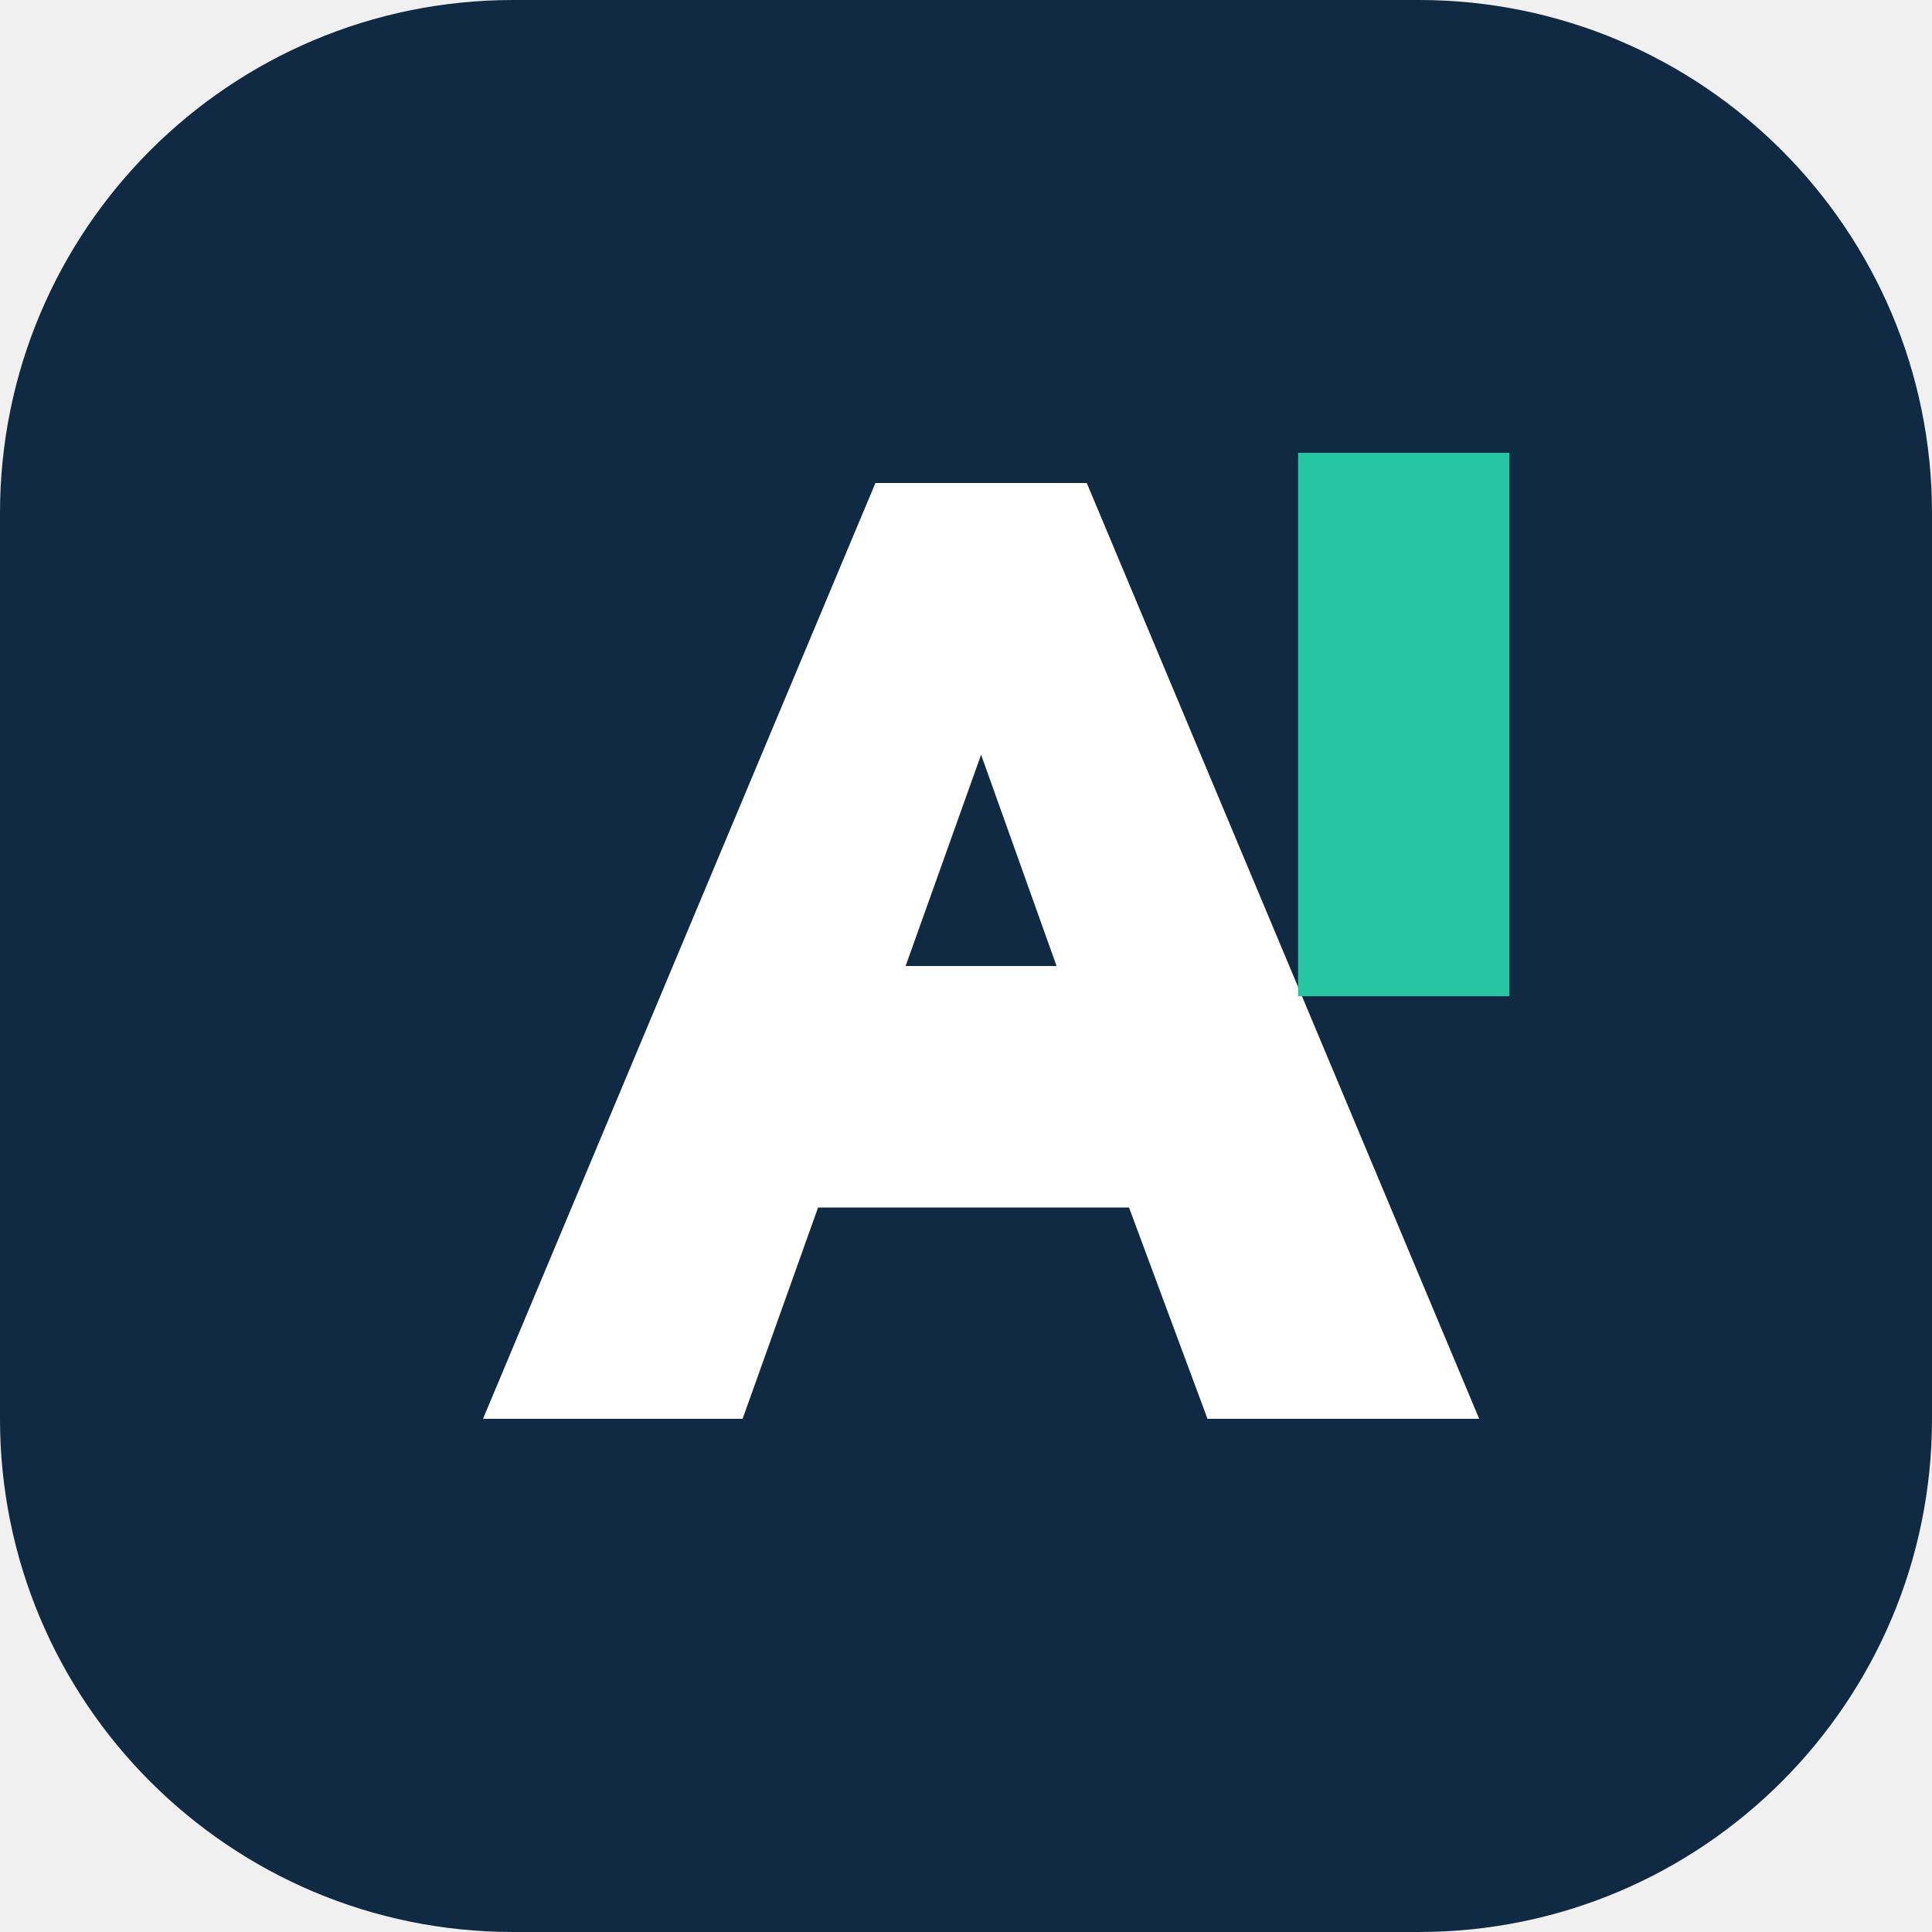
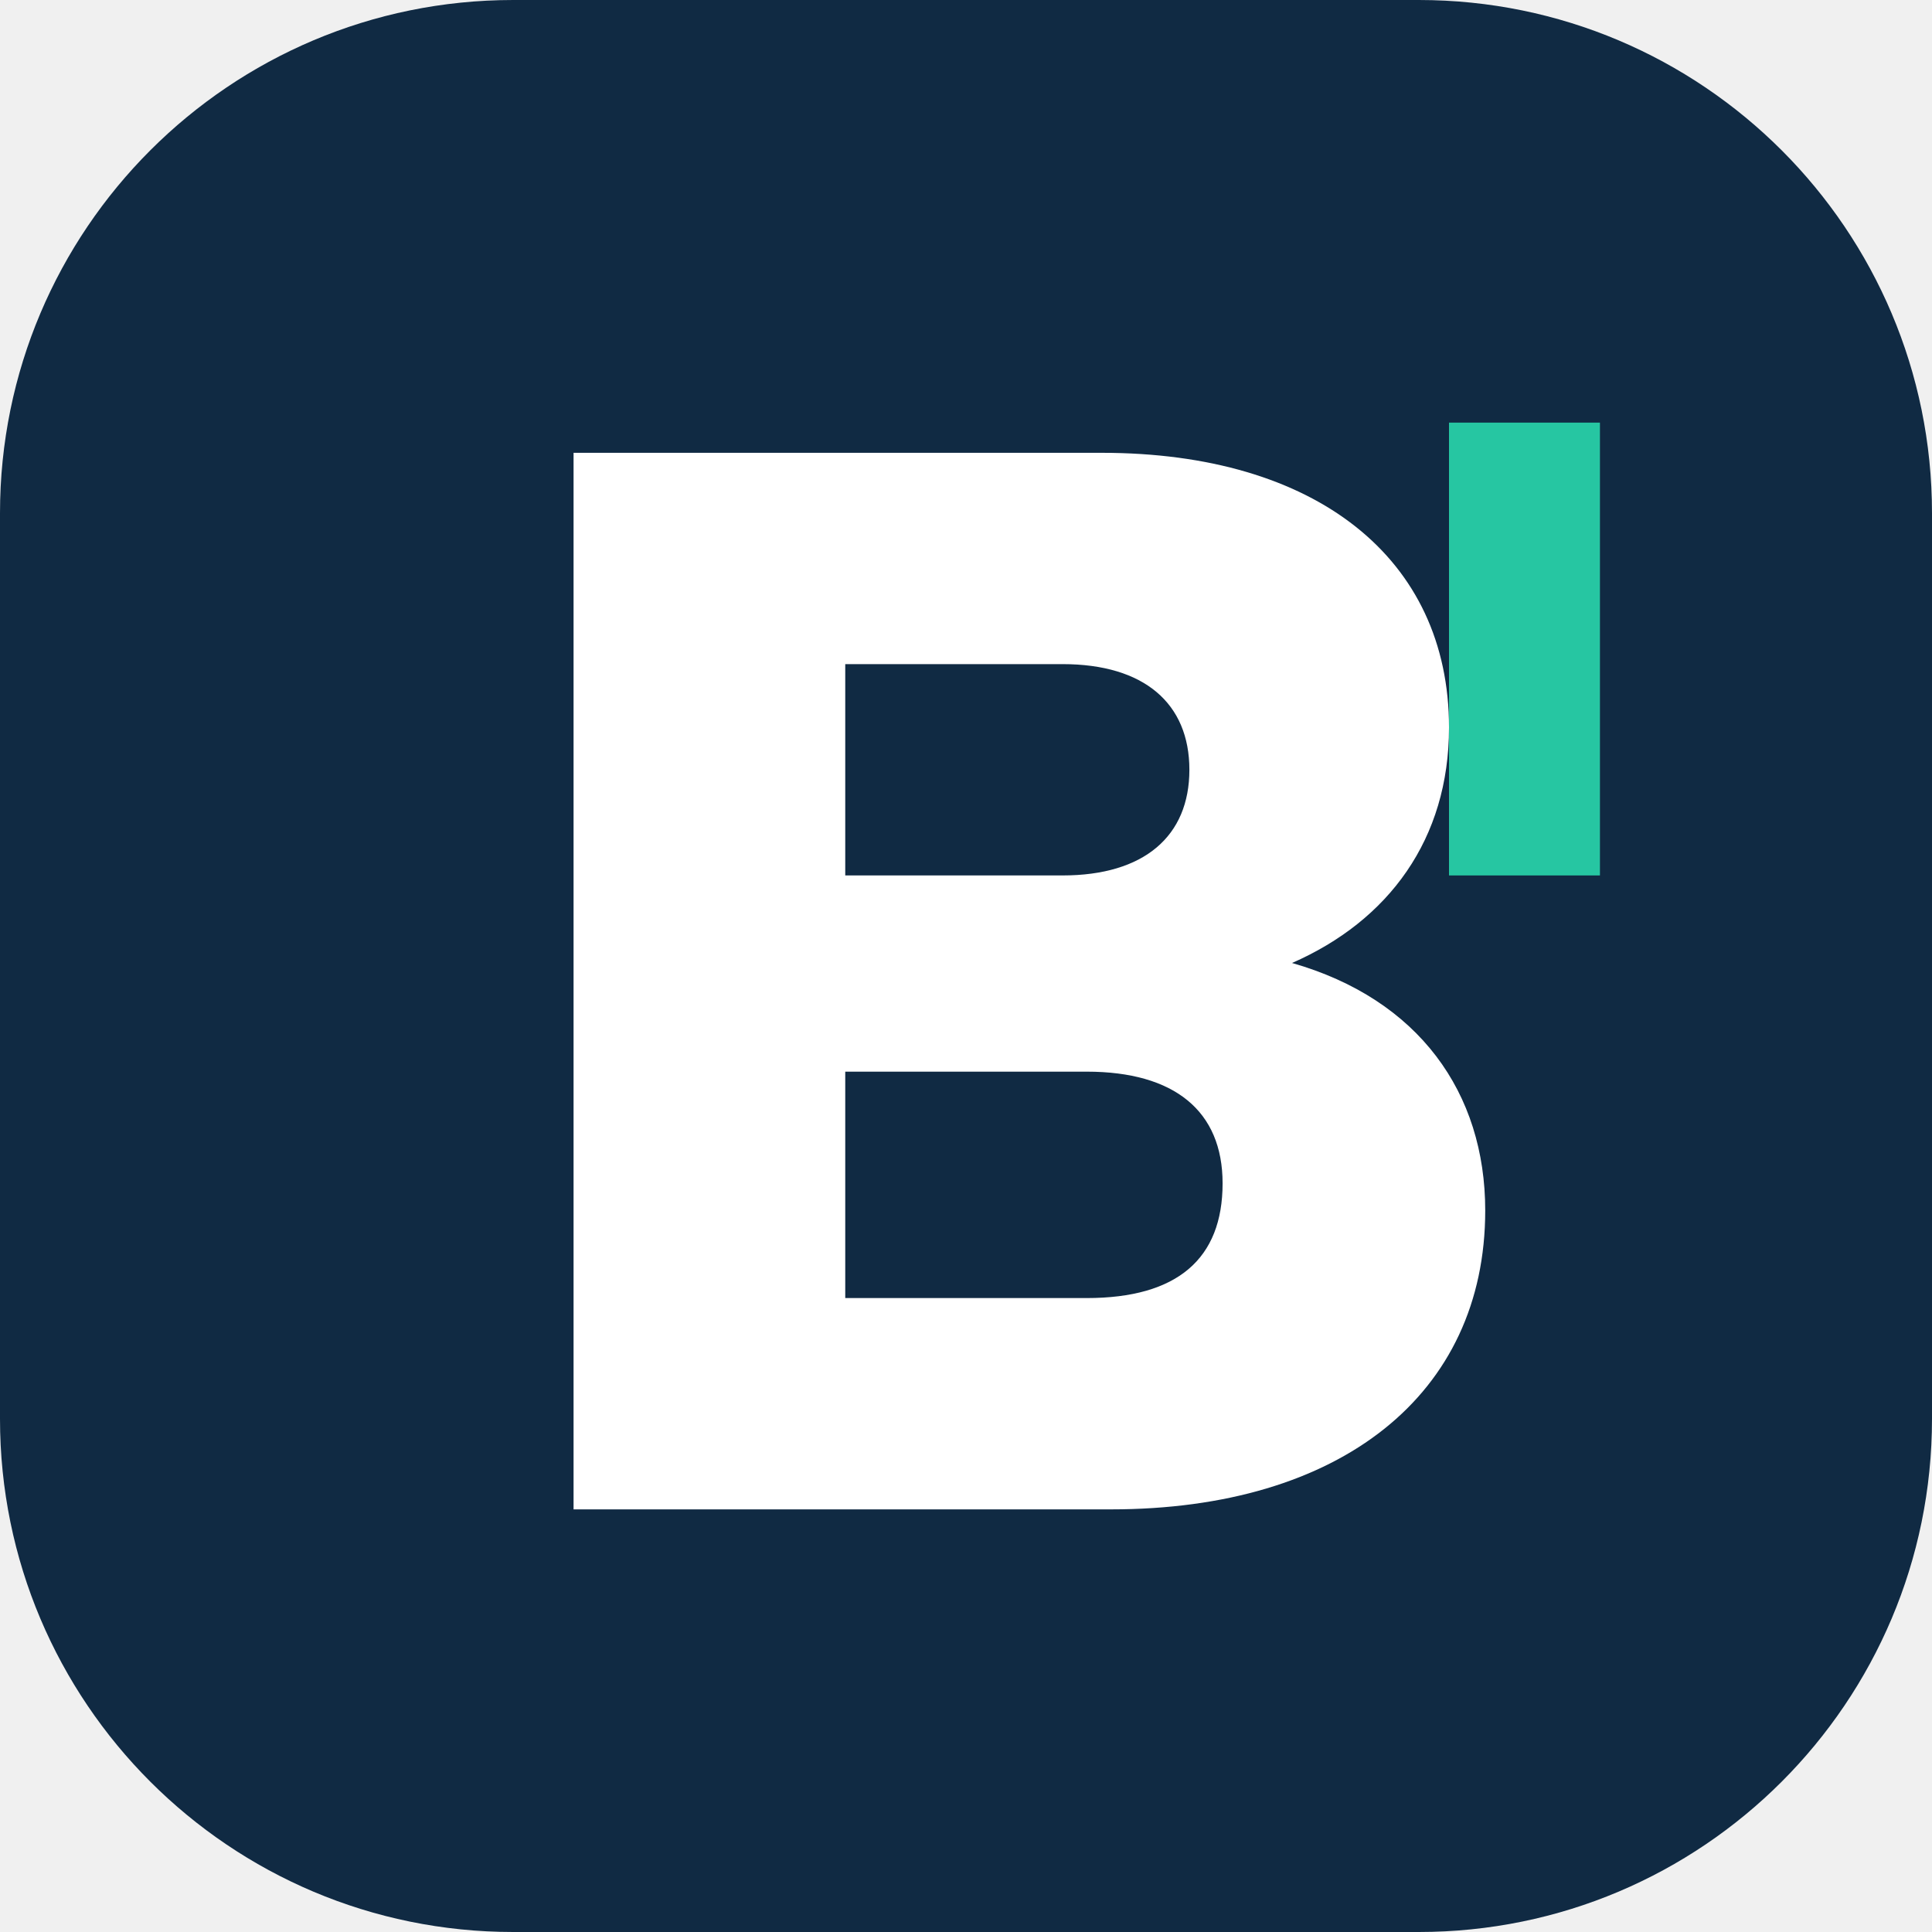
<svg xmlns="http://www.w3.org/2000/svg" viewBox="0 0 64 64">
  <rect width="64" height="64" rx="17" fill="#102a43" />
-   <path d="M16 47 29 16h7l13 31h-9l-2.6-7H27.1l-2.5 7H16Zm14-15h5l-2.5-7-2.5 7Z" fill="#fff" />
-   <path d="M43 15h7v18h-7z" fill="#26c6a2" />
+   <path d="M19 15h17.5c7.1 0 11.5 3.5 11.5 9.1 0 3.7-2 6.4-5.2 7.8 4.2 1.2 6.4 4.3 6.4 8.2C49.2 46.2 44.4 50 36.8 50H19V15Zm9 7v7h7.2c2.7 0 4.2-1.3 4.2-3.5S37.9 22 35.2 22H28Zm0 13.5V43h8c3 0 4.5-1.3 4.5-3.8 0-2.4-1.6-3.7-4.5-3.7h-8Z" fill="#fff" />
+   <path d="M48 14h5v15h-5z" fill="#26c6a2" />
</svg>
